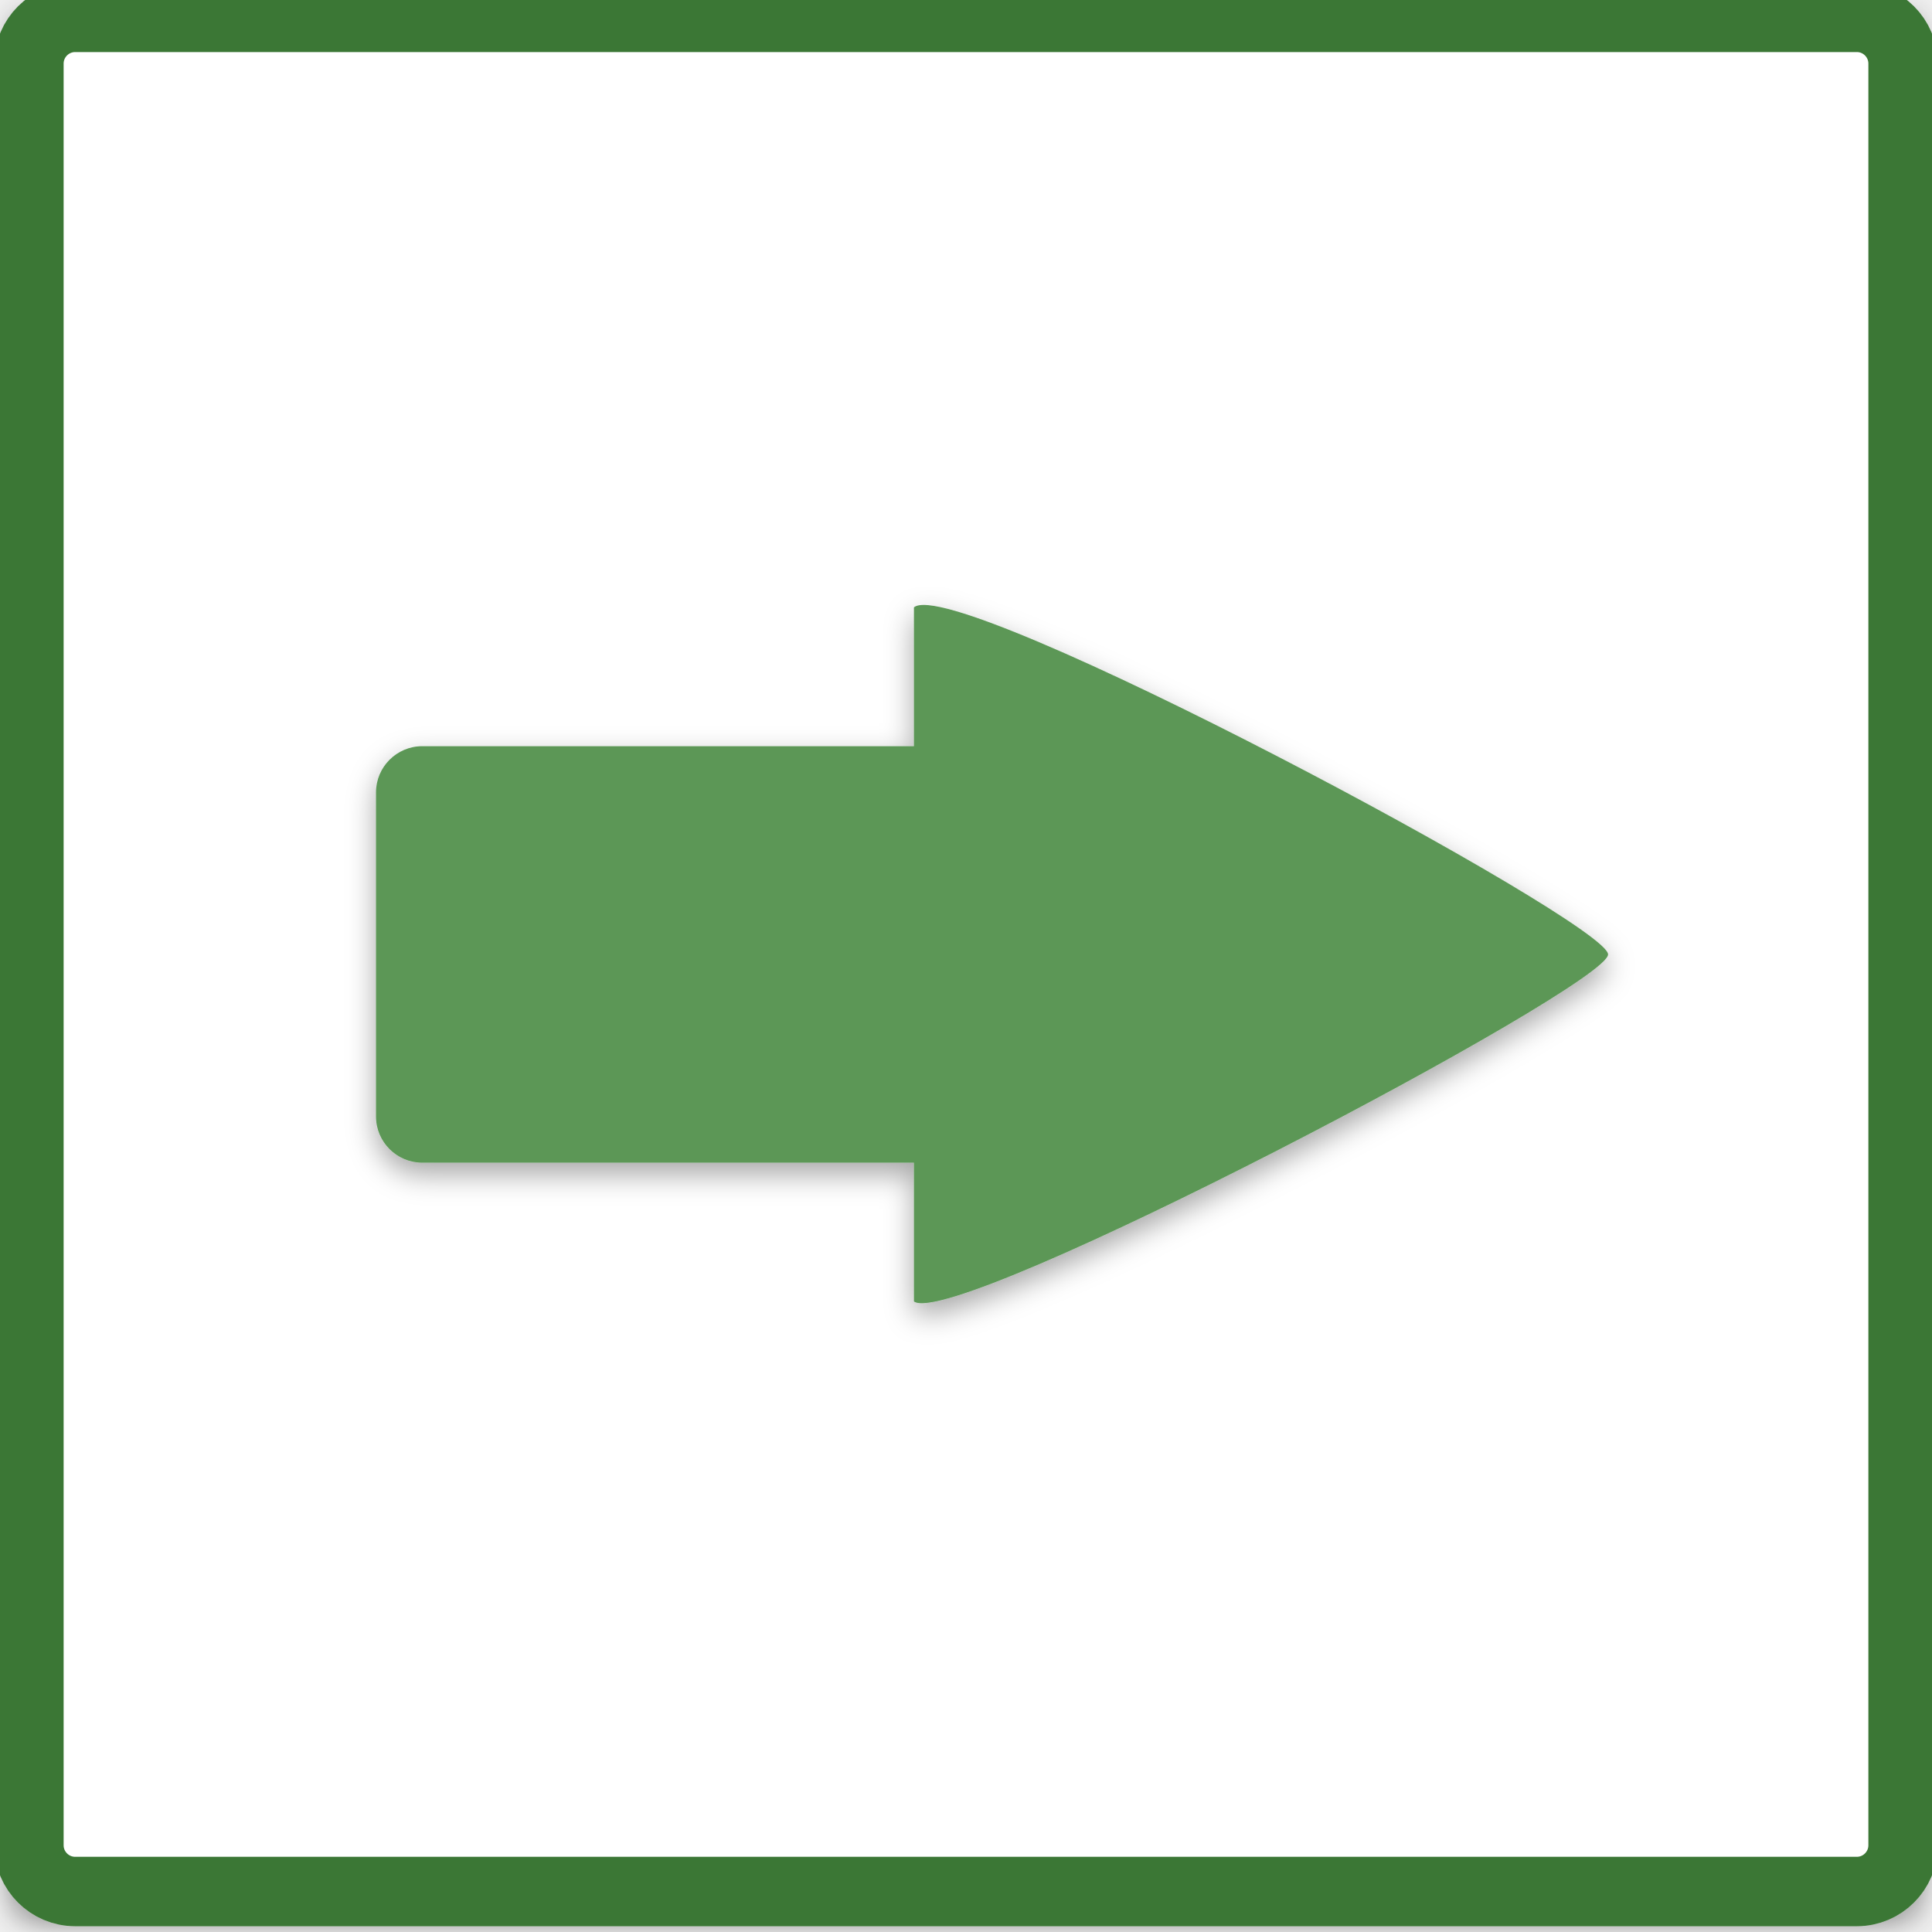
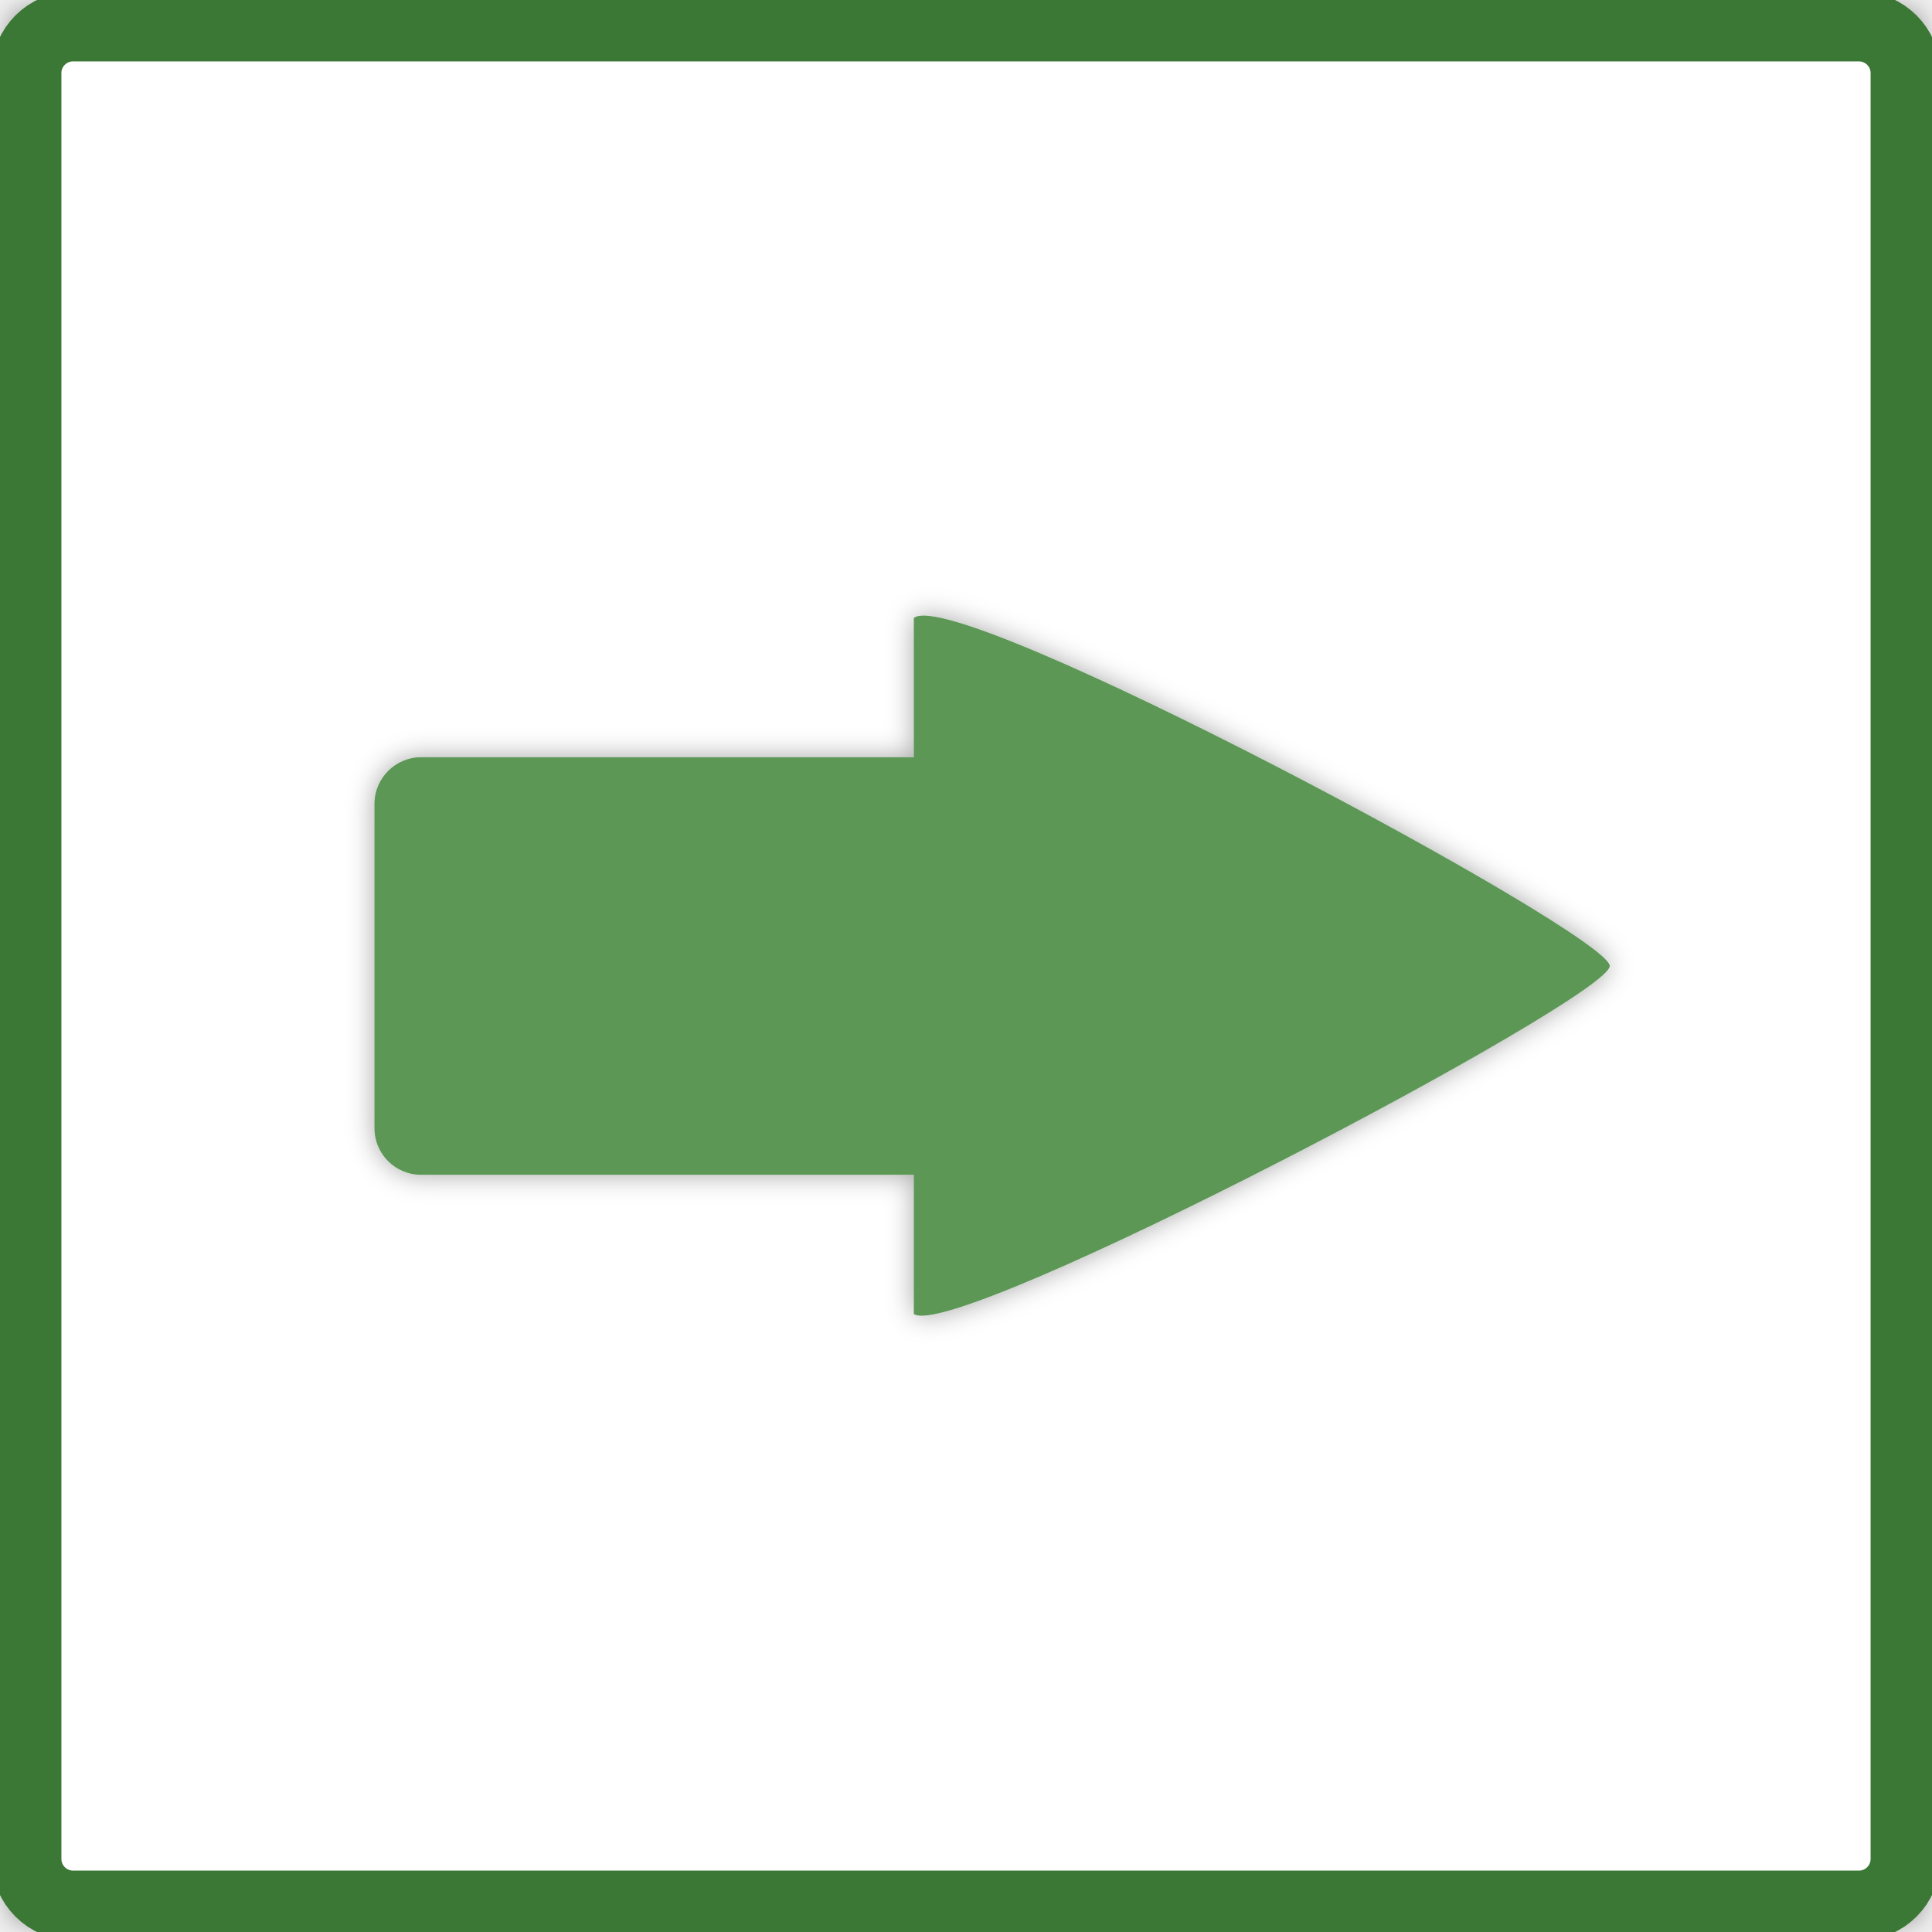
- <svg xmlns="http://www.w3.org/2000/svg" width="334px" height="334px" viewBox="0 0 334 334" version="1.1">
+ <svg xmlns="http://www.w3.org/2000/svg" width="73px" height="73px" viewBox="0 0 73 73" version="1.1">
  <defs>
    <filter x="-50%" y="-50%" width="200%" height="200%" filterUnits="objectBoundingBox" id="filter-1">
-       <feOffset dx="0" dy="2" in="SourceAlpha" result="shadowOffsetOuter1" />
-       <feGaussianBlur stdDeviation="2.5" in="shadowOffsetOuter1" result="shadowBlurOuter1" />
+       <feOffset dx="0" dy="0" in="SourceAlpha" result="shadowOffsetOuter1" />
+       <feGaussianBlur stdDeviation="0.5" in="shadowOffsetOuter1" result="shadowBlurOuter1" />
      <feColorMatrix values="0 0 0 0 0   0 0 0 0 0   0 0 0 0 0  0 0 0 0.35 0" in="shadowBlurOuter1" type="matrix" result="shadowMatrixOuter1" />
      <feMerge>
        <feMergeNode in="shadowMatrixOuter1" />
        <feMergeNode in="SourceGraphic" />
      </feMerge>
    </filter>
    <filter x="-50%" y="-50%" width="200%" height="200%" filterUnits="objectBoundingBox" id="filter-2">
-       <feOffset dx="0" dy="2" in="SourceAlpha" result="shadowOffsetOuter1" />
-       <feGaussianBlur stdDeviation="2.5" in="shadowOffsetOuter1" result="shadowBlurOuter1" />
+       <feOffset dx="0" dy="0" in="SourceAlpha" result="shadowOffsetOuter1" />
+       <feGaussianBlur stdDeviation="0.5" in="shadowOffsetOuter1" result="shadowBlurOuter1" />
      <feColorMatrix values="0 0 0 0 0   0 0 0 0 0   0 0 0 0 0  0 0 0 0.35 0" in="shadowBlurOuter1" type="matrix" result="shadowMatrixOuter1" />
      <feMerge>
        <feMergeNode in="shadowMatrixOuter1" />
        <feMergeNode in="SourceGraphic" />
      </feMerge>
    </filter>
  </defs>
  <g id="Icons" stroke="none" stroke-width="1" fill="none" fill-rule="evenodd">
-     <g id="Arrow-Right-Green" transform="translate(5, 3)">
-       <rect id="Rectangle-201" stroke="#3B7736" stroke-width="12" fill="#FFFFFF" filter="url(#filter-1)" x="0" y="0" width="324" height="324" rx="8" />
-       <path d="M153,198 L153,221.999 C160.059,226.999 273,167.594 273,161.999 C273,156.403 160.059,95.999 153,101.999 L153,126 L67.998,126 C63.591,126 60,129.581 60,133.998 L60,190.002 C60,194.417 63.581,198 67.998,198 L153,198 Z" id="Triangle-61" fill="#5B9756" filter="url(#filter-2)" />
+     <g id="Arrow-Right-Green" transform="translate(1, 1)">
+       <rect id="Rectangle-201" stroke="#3B7736" stroke-width="2.64" fill="#FFFFFF" filter="url(#filter-1)" x="0" y="0" width="71" height="71" rx="1.76" />
+       <path d="M33.528,43.389 L33.528,48.648 C35.075,49.744 59.824,36.726 59.824,35.5 C59.824,34.274 35.075,21.037 33.528,22.352 L33.528,27.611 L14.909,27.611 C13.943,27.611 13.148,28.401 13.148,29.375 L13.148,41.625 C13.148,42.606 13.937,43.389 14.909,43.389 L33.528,43.389 Z" id="Triangle-61" fill="#5B9756" filter="url(#filter-2)" />
    </g>
  </g>
</svg>
